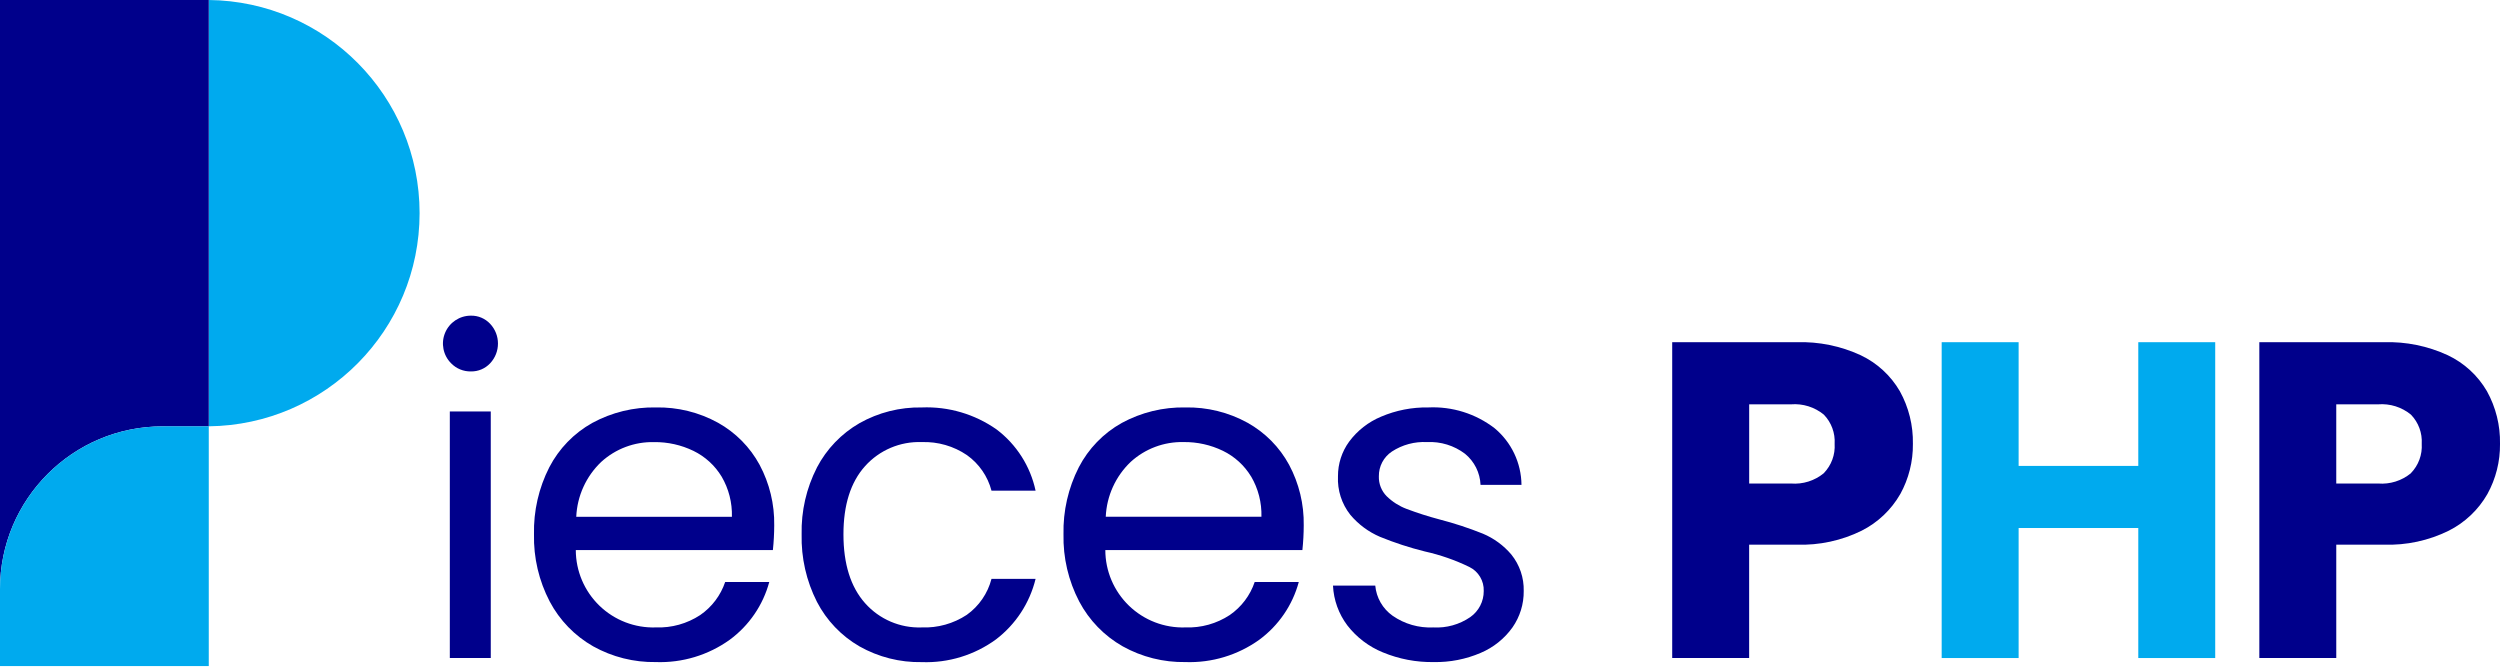
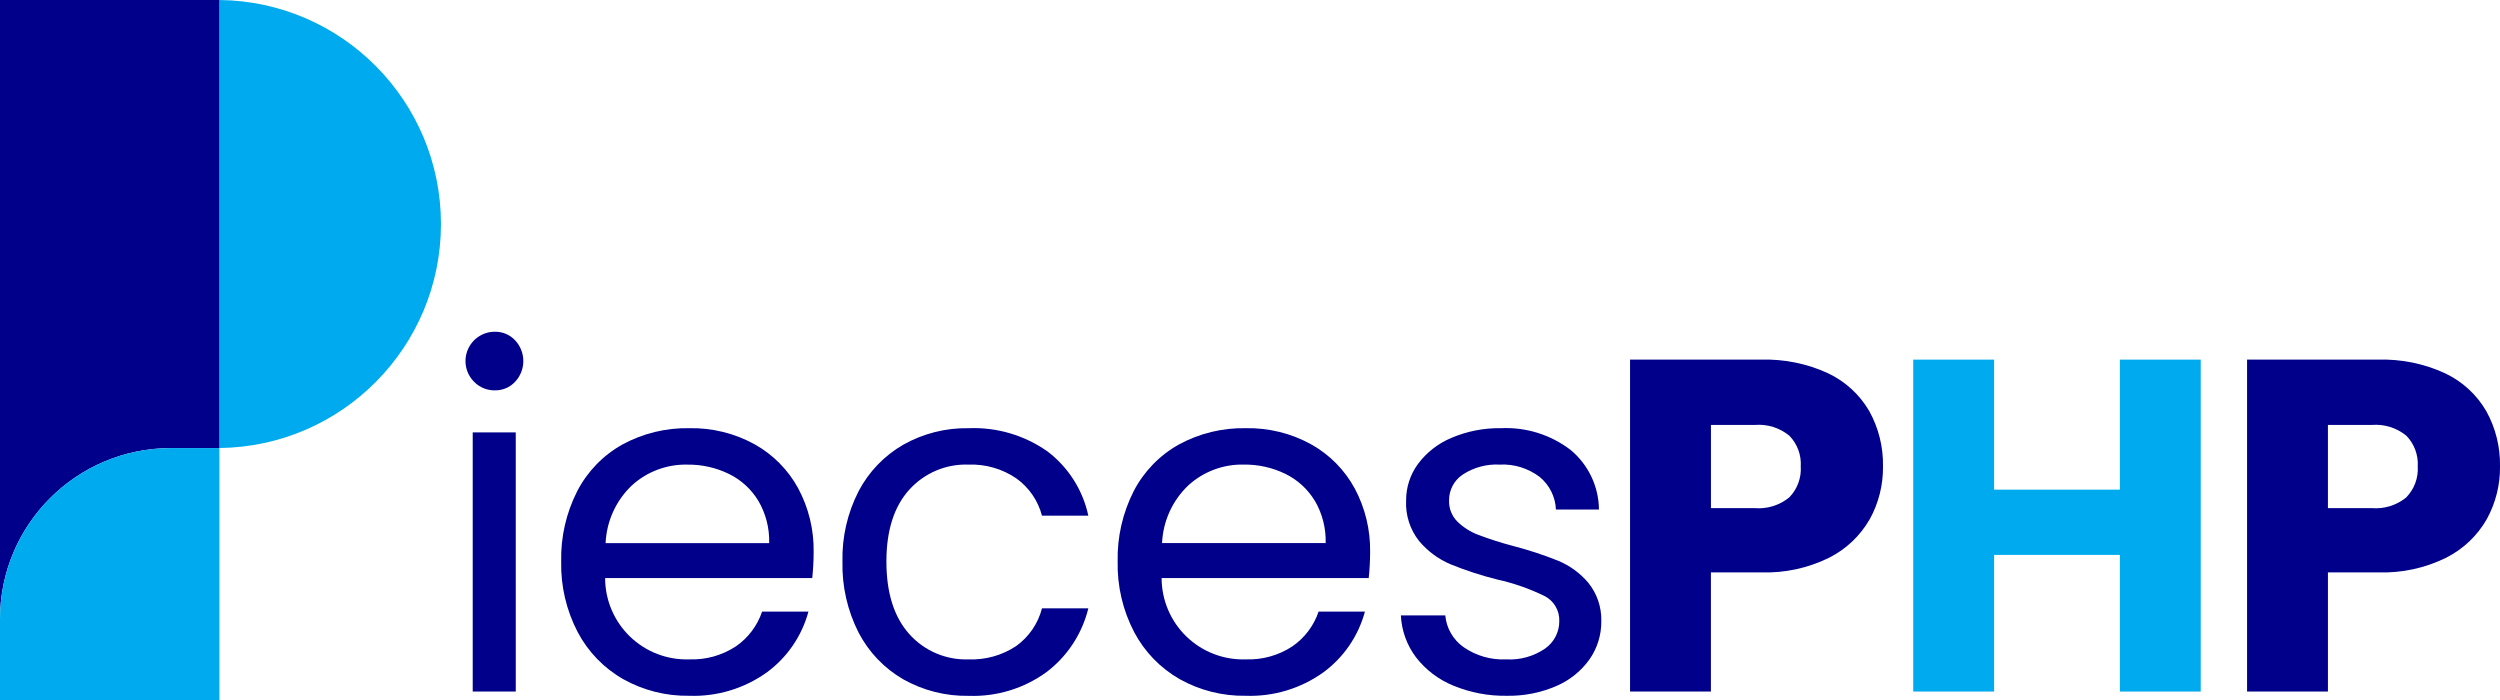
- <svg xmlns="http://www.w3.org/2000/svg" id="Grupo_14140" data-name="Grupo 14140" width="290.992" height="77.528" viewBox="0 0 290.992 77.528">
+ <svg xmlns="http://www.w3.org/2000/svg" id="Grupo_14140" data-name="Grupo 14140" width="276.892" height="77.528" viewBox="0 0 276.892 77.528">
  <defs>
    <clipPath id="clip-path">
-       <rect id="Rectángulo_20960" data-name="Rectángulo 20960" width="290.992" height="77.528" fill="none" />
+       <rect id="Rectángulo_20960" data-name="Rectángulo 20960" width="276.892" height="77.528" fill="none" />
    </clipPath>
  </defs>
  <g id="Grupo_14139" data-name="Grupo 14139" clip-path="url(#clip-path)">
    <path id="Trazado_14021" data-name="Trazado 14021" d="M32.758,28.216a3.247,3.247,0,0,1,2.305-5.55,2.988,2.988,0,0,1,2.226.943,3.355,3.355,0,0,1,0,4.607,2.987,2.987,0,0,1-2.226.942,3.132,3.132,0,0,1-2.305-.942m4.61,34.3H32.6v-28.7h4.766Z" transform="translate(19.757 14.076)" fill="#00008b" />
    <path id="Trazado_14022" data-name="Trazado 14022" d="M66.151,45.856H43.212a9.02,9.02,0,0,0,9.321,9.006,8.808,8.808,0,0,0,5.16-1.439,7.639,7.639,0,0,0,2.906-3.85h5.132a12.341,12.341,0,0,1-4.608,6.73,13.911,13.911,0,0,1-8.59,2.592,14.5,14.5,0,0,1-7.3-1.833,12.969,12.969,0,0,1-5.054-5.211,16.149,16.149,0,0,1-1.833-7.828,16.388,16.388,0,0,1,1.781-7.8,12.5,12.5,0,0,1,5-5.16,14.891,14.891,0,0,1,7.41-1.806,14.394,14.394,0,0,1,7.228,1.781,12.33,12.33,0,0,1,4.843,4.9,14.448,14.448,0,0,1,1.7,7.043,28.327,28.327,0,0,1-.156,2.88m-5.972-8.562a7.825,7.825,0,0,0-3.273-2.986,10.21,10.21,0,0,0-4.583-1.021,8.832,8.832,0,0,0-6.153,2.305,9.384,9.384,0,0,0-2.906,6.39H61.383a8.8,8.8,0,0,0-1.2-4.688" transform="translate(23.809 18.168)" fill="#00008b" />
    <path id="Trazado_14023" data-name="Trazado 14023" d="M59.343,36.247a12.816,12.816,0,0,1,4.949-5.158,14.217,14.217,0,0,1,7.252-1.832,14.154,14.154,0,0,1,8.719,2.566,12.111,12.111,0,0,1,4.531,7.121H79.662a7.38,7.38,0,0,0-2.855-4.138,8.814,8.814,0,0,0-5.263-1.517,8.444,8.444,0,0,0-6.6,2.8q-2.514,2.8-2.514,7.935,0,5.184,2.514,8.011a8.406,8.406,0,0,0,6.6,2.827A8.906,8.906,0,0,0,76.782,53.4a7.43,7.43,0,0,0,2.88-4.189h5.132a12.624,12.624,0,0,1-4.608,7.043A13.8,13.8,0,0,1,71.545,58.9a14.217,14.217,0,0,1-7.252-1.833,12.782,12.782,0,0,1-4.949-5.184,16.512,16.512,0,0,1-1.781-7.855,16.244,16.244,0,0,1,1.781-7.777" transform="translate(35.745 18.169)" fill="#00008b" />
    <path id="Trazado_14024" data-name="Trazado 14024" d="M104.174,45.856H81.235a9.02,9.02,0,0,0,9.321,9.006,8.808,8.808,0,0,0,5.16-1.439,7.639,7.639,0,0,0,2.906-3.85h5.132a12.341,12.341,0,0,1-4.608,6.73,13.911,13.911,0,0,1-8.59,2.592,14.5,14.5,0,0,1-7.3-1.833A12.969,12.969,0,0,1,78.2,51.851a16.149,16.149,0,0,1-1.833-7.828,16.389,16.389,0,0,1,1.781-7.8,12.5,12.5,0,0,1,5-5.16,14.892,14.892,0,0,1,7.41-1.806,14.394,14.394,0,0,1,7.228,1.781,12.33,12.33,0,0,1,4.843,4.9,14.448,14.448,0,0,1,1.7,7.043,28.325,28.325,0,0,1-.156,2.88M98.2,37.294a7.824,7.824,0,0,0-3.273-2.986,10.21,10.21,0,0,0-4.583-1.021,8.832,8.832,0,0,0-6.153,2.305,9.384,9.384,0,0,0-2.906,6.39H99.406a8.8,8.8,0,0,0-1.2-4.688" transform="translate(47.421 18.168)" fill="#00008b" />
    <path id="Trazado_14025" data-name="Trazado 14025" d="M101.529,57.769a9.987,9.987,0,0,1-4.138-3.14,8.367,8.367,0,0,1-1.674-4.636h4.921a4.826,4.826,0,0,0,2.017,3.508,7.664,7.664,0,0,0,4.74,1.362,6.91,6.91,0,0,0,4.3-1.2,3.683,3.683,0,0,0,1.569-3.038,2.994,2.994,0,0,0-1.676-2.8,23.471,23.471,0,0,0-5.184-1.806,38,38,0,0,1-5.21-1.7,9.254,9.254,0,0,1-3.458-2.566,6.7,6.7,0,0,1-1.438-4.477A6.779,6.779,0,0,1,97.6,33.236a8.878,8.878,0,0,1,3.717-2.906,13.4,13.4,0,0,1,5.5-1.073,11.738,11.738,0,0,1,7.7,2.409,8.686,8.686,0,0,1,3.141,6.6h-4.766a4.934,4.934,0,0,0-1.806-3.615,6.749,6.749,0,0,0-4.425-1.362,6.829,6.829,0,0,0-4.085,1.1,3.4,3.4,0,0,0-1.519,2.88,3.15,3.15,0,0,0,.916,2.329,6.691,6.691,0,0,0,2.305,1.467,39.386,39.386,0,0,0,3.848,1.23,41.52,41.52,0,0,1,5.028,1.65,8.817,8.817,0,0,1,3.325,2.435,6.505,6.505,0,0,1,1.439,4.242,7.258,7.258,0,0,1-1.308,4.24,8.728,8.728,0,0,1-3.693,2.96,13.209,13.209,0,0,1-5.472,1.073,14.84,14.84,0,0,1-5.917-1.127" transform="translate(59.438 18.168)" fill="#00008b" />
-     <path id="Trazado_14026" data-name="Trazado 14026" d="M146.623,42.246a10.771,10.771,0,0,1-4.5,4.268,15.846,15.846,0,0,1-7.539,1.624h-5.552V61.333h-8.956V24.572h14.508a16.515,16.515,0,0,1,7.434,1.517,10.444,10.444,0,0,1,4.557,4.19,12.189,12.189,0,0,1,1.517,6.126,11.835,11.835,0,0,1-1.465,5.84m-8.9-2.435a4.485,4.485,0,0,0,1.256-3.406,4.485,4.485,0,0,0-1.256-3.4,5.344,5.344,0,0,0-3.822-1.2h-4.869v9.217H133.9a5.344,5.344,0,0,0,3.822-1.2" transform="translate(74.563 15.259)" fill="#00008b" />
-     <path id="Trazado_14027" data-name="Trazado 14027" d="M171.264,24.572V61.334H162.31V46.2H148.381V61.334h-8.956V24.572h8.956v14.4H162.31v-14.4Z" transform="translate(86.58 15.259)" fill="#0ae" />
-     <path id="Trazado_14028" data-name="Trazado 14028" d="M188.782,42.246a10.761,10.761,0,0,1-4.5,4.268,15.841,15.841,0,0,1-7.539,1.624h-5.552V61.333h-8.956V24.572H176.74a16.51,16.51,0,0,1,7.434,1.517,10.435,10.435,0,0,1,4.557,4.19,12.173,12.173,0,0,1,1.519,6.126,11.836,11.836,0,0,1-1.467,5.84m-8.9-2.435a4.491,4.491,0,0,0,1.256-3.406,4.491,4.491,0,0,0-1.256-3.4,5.35,5.35,0,0,0-3.822-1.2h-4.871v9.217h4.871a5.35,5.35,0,0,0,3.822-1.2" transform="translate(100.743 15.259)" fill="#00008b" />
+     <path id="Trazado_14026" data-name="Trazado 14026" d="M146.623,42.246a10.771,10.771,0,0,1-4.5,4.268,15.846,15.846,0,0,1-7.539,1.624h-5.552V61.333h-8.956V24.572h14.508a16.515,16.515,0,0,1,7.434,1.517,10.444,10.444,0,0,1,4.557,4.19,12.189,12.189,0,0,1,1.517,6.126,11.835,11.835,0,0,1-1.465,5.84m-8.9-2.435a4.485,4.485,0,0,0,1.256-3.406,4.485,4.485,0,0,0-1.256-3.4,5.344,5.344,0,0,0-3.822-1.2h-4.869v9.217H133.9a5.344,5.344,0,0,0,3.822-1.2" transform="translate(60.463 15.259)" fill="#00008b" />
+     <path id="Trazado_14027" data-name="Trazado 14027" d="M171.264,24.572V61.334H162.31V46.2H148.381V61.334h-8.956V24.572h8.956v14.4H162.31v-14.4Z" transform="translate(72.48 15.259)" fill="#0ae" />
+     <path id="Trazado_14028" data-name="Trazado 14028" d="M188.782,42.246a10.761,10.761,0,0,1-4.5,4.268,15.841,15.841,0,0,1-7.539,1.624h-5.552V61.333h-8.956V24.572H176.74a16.51,16.51,0,0,1,7.434,1.517,10.435,10.435,0,0,1,4.557,4.19,12.173,12.173,0,0,1,1.519,6.126,11.836,11.836,0,0,1-1.467,5.84m-8.9-2.435a4.491,4.491,0,0,0,1.256-3.406,4.491,4.491,0,0,0-1.256-3.4,5.35,5.35,0,0,0-3.822-1.2h-4.871v9.217h4.871a5.35,5.35,0,0,0,3.822-1.2" transform="translate(86.643 15.259)" fill="#00008b" />
    <path id="Trazado_14029" data-name="Trazado 14029" d="M39.53,24.811A24.813,24.813,0,0,1,14.99,49.621V0A24.813,24.813,0,0,1,39.53,24.811" transform="translate(9.309 0)" fill="#0ae" />
    <path id="Trazado_14030" data-name="Trazado 14030" d="M0,0V68.559A18.931,18.931,0,0,1,18.93,49.628H24.3V0Z" transform="translate(0 0)" fill="#00008b" />
    <path id="Trazado_14031" data-name="Trazado 14031" d="M18.93,30.616A18.93,18.93,0,0,0,0,49.546v8.969H24.3v-27.9Z" transform="translate(0 19.012)" fill="#0ae" />
  </g>
</svg>
